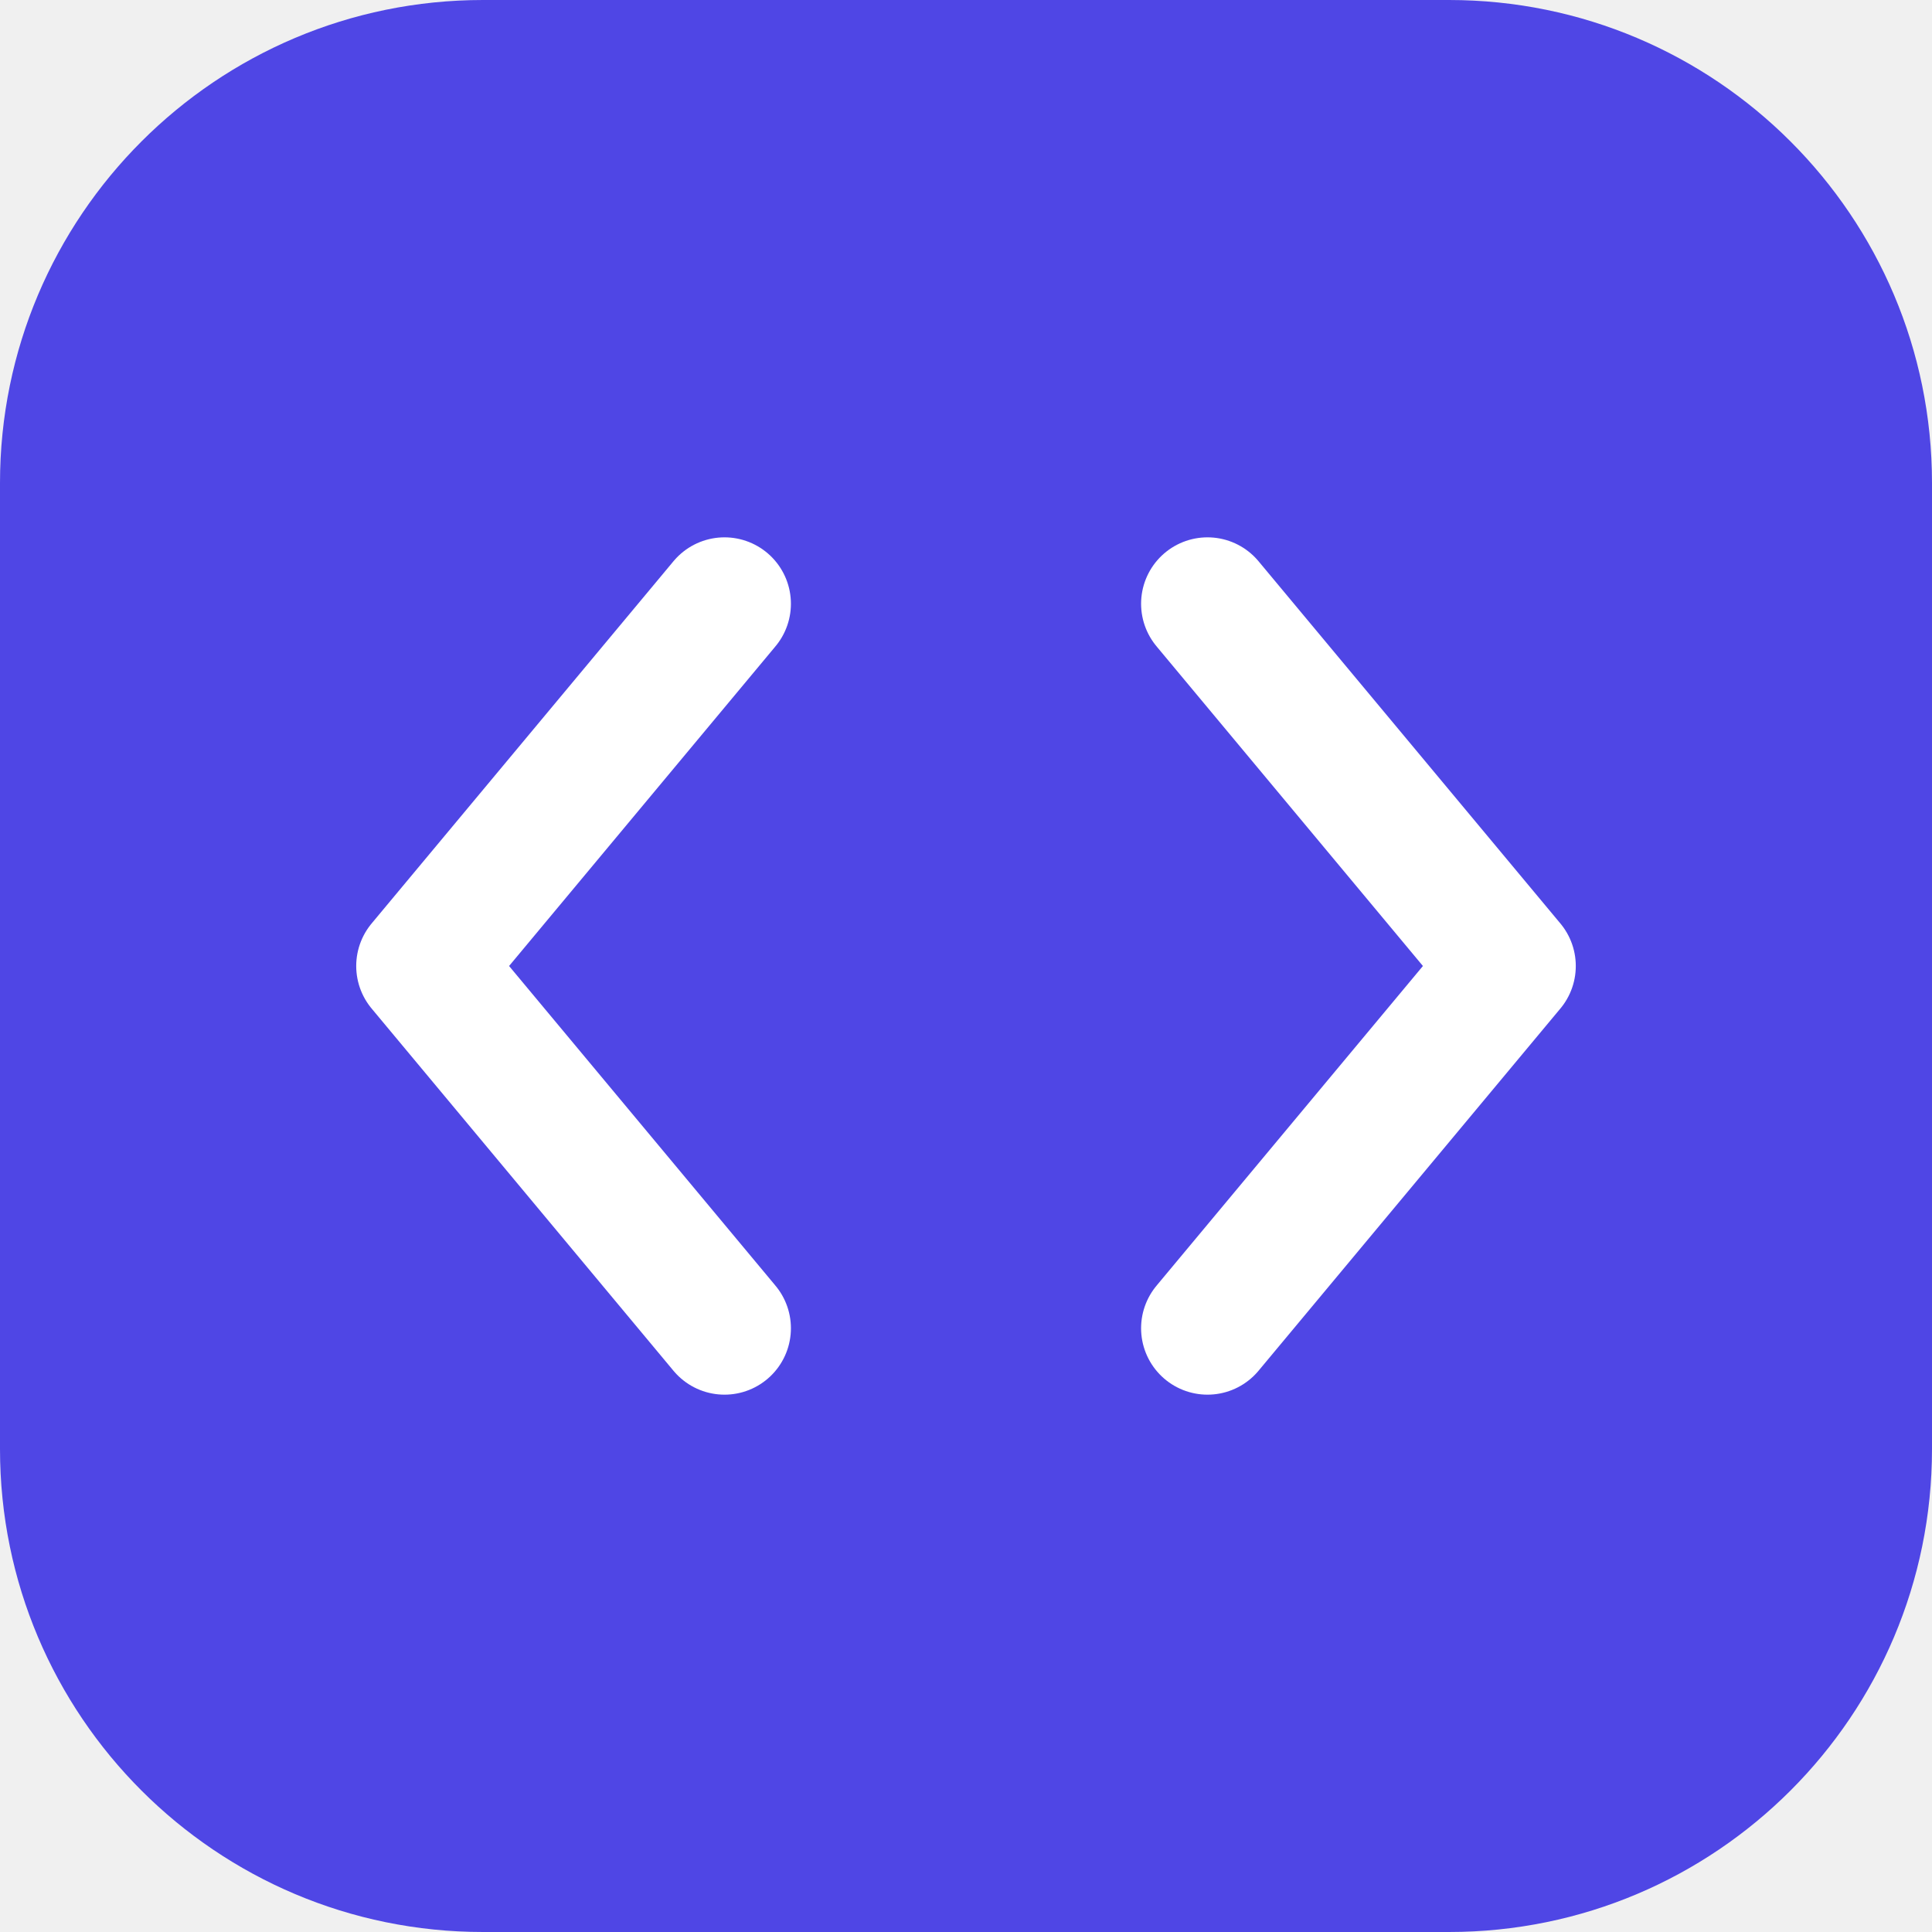
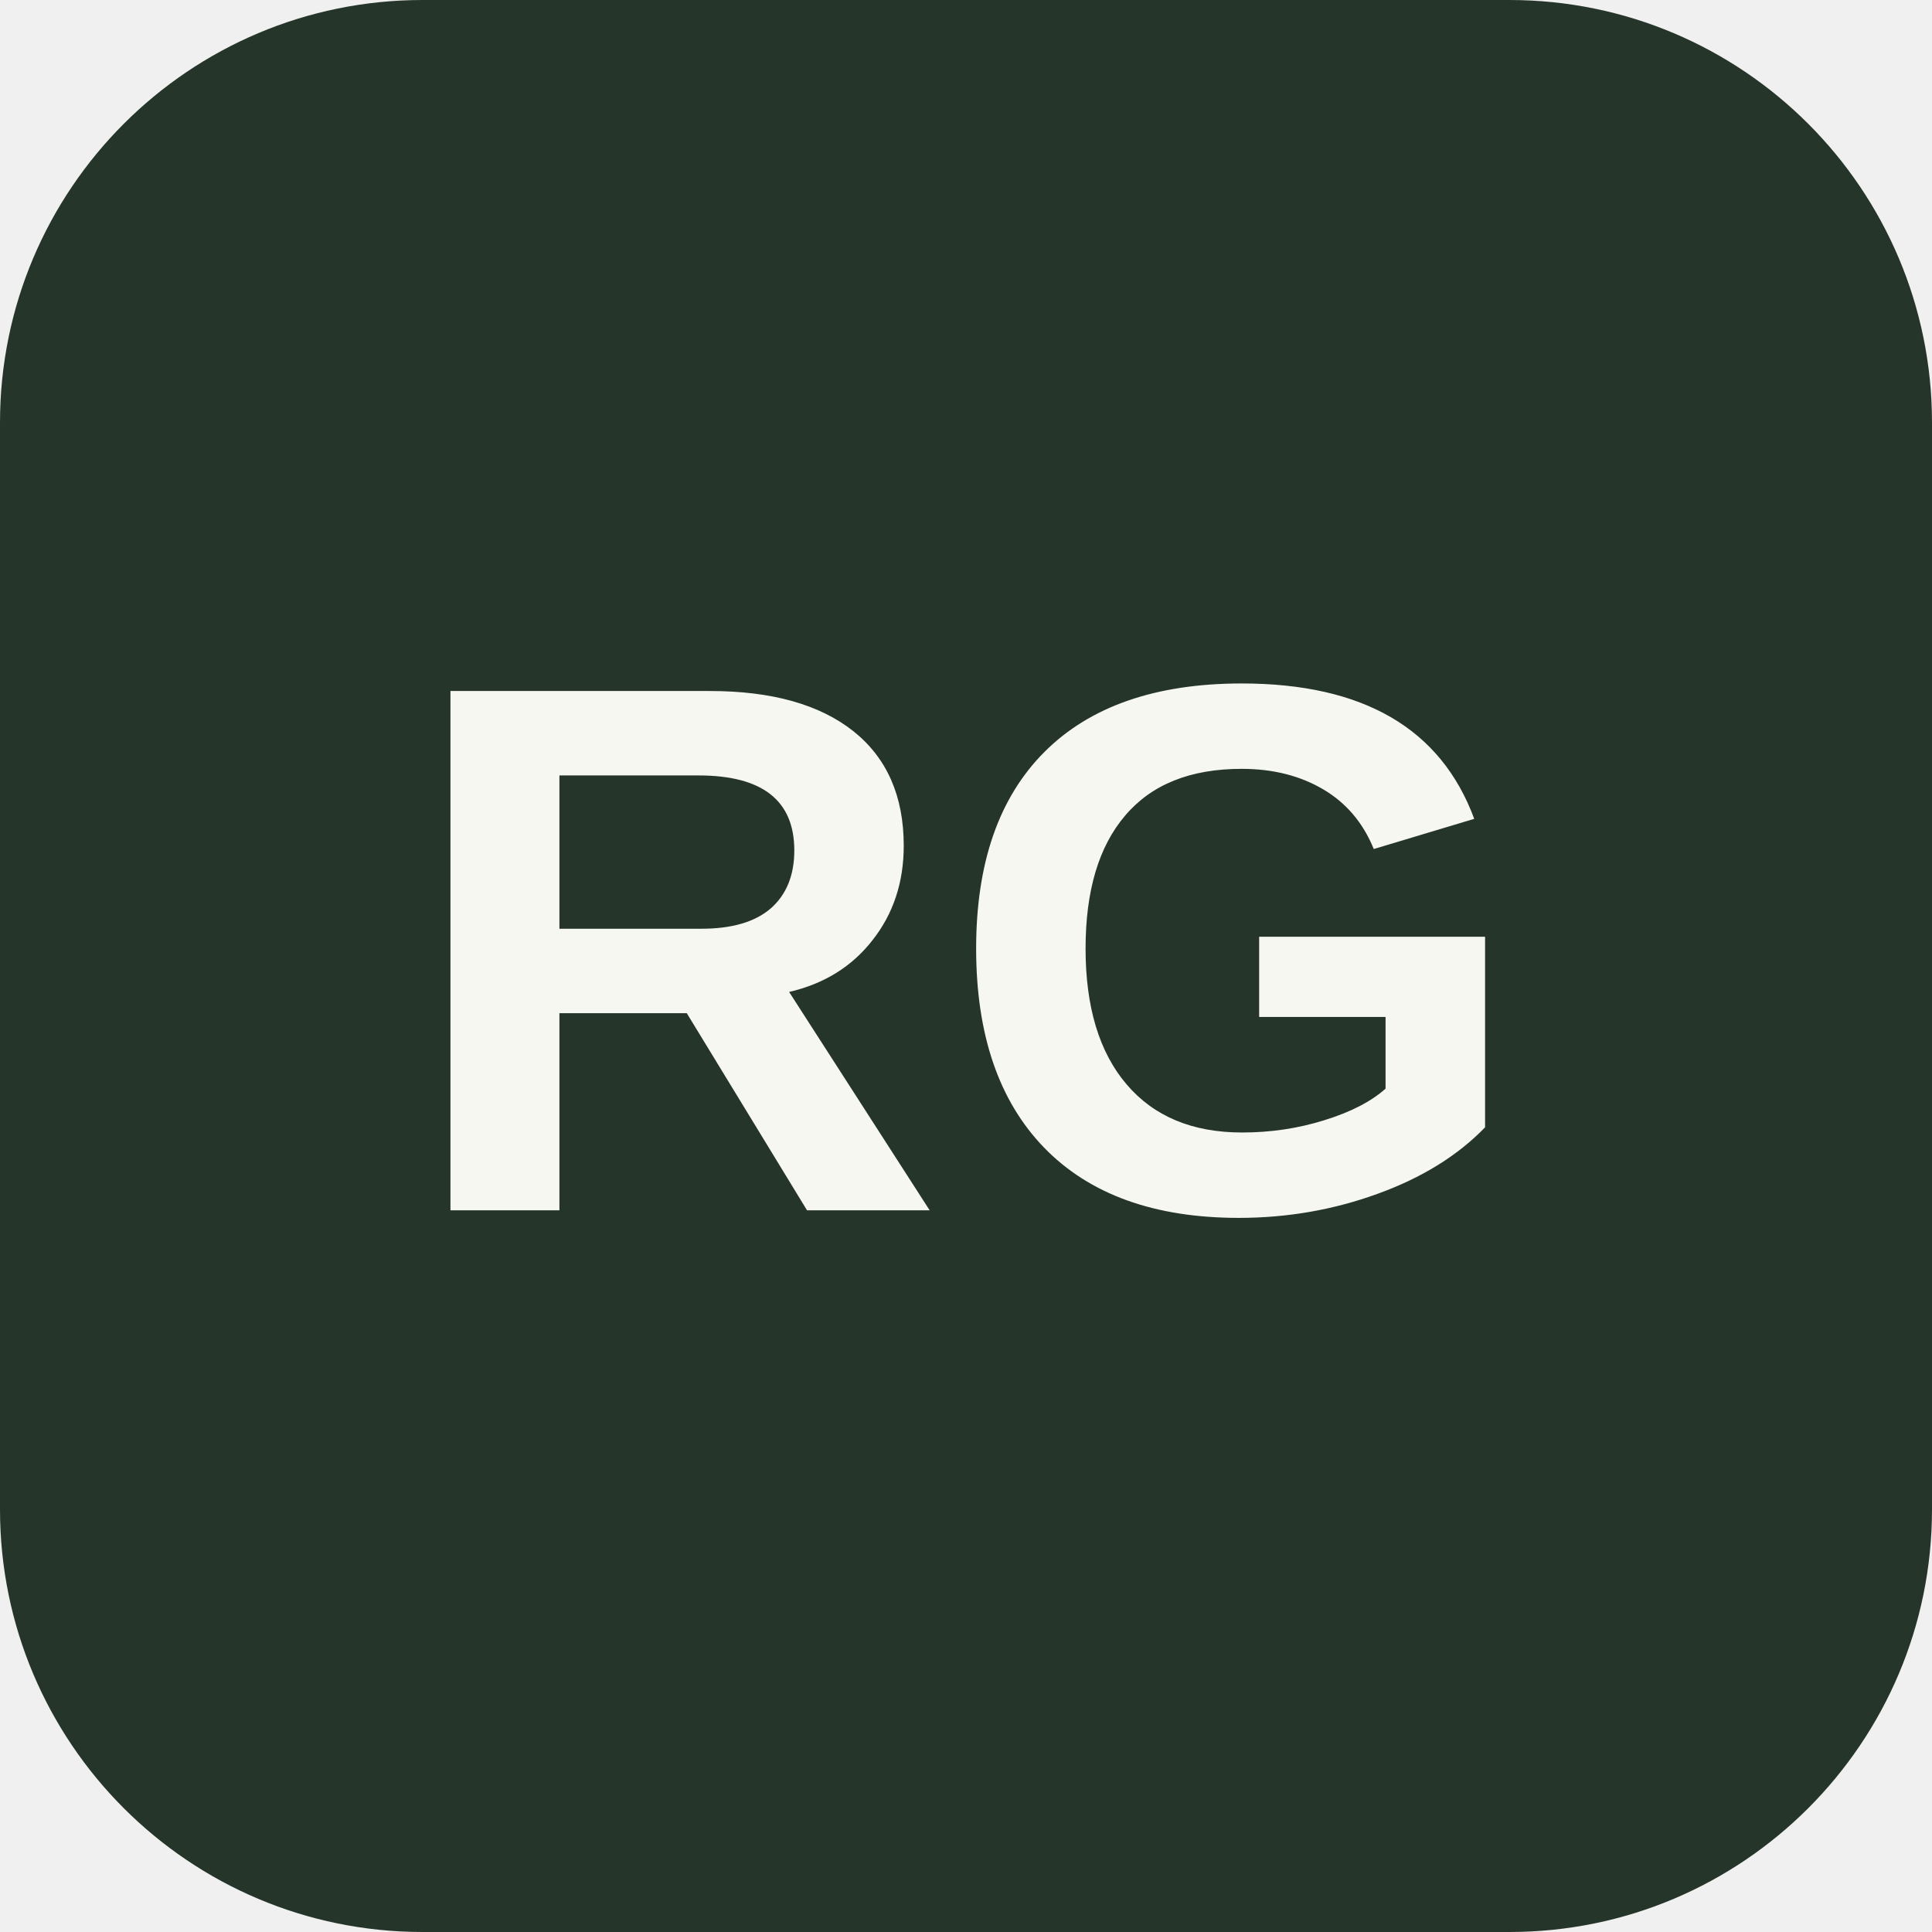
- <svg xmlns="http://www.w3.org/2000/svg" viewBox="0 0 32 32" fill="none">
-   <rect width="32" height="32" rx="8" fill="#4F46E5" />
-   <path d="M12 10L7 16L12 22" stroke="white" stroke-width="2.2" stroke-linecap="round" stroke-linejoin="round" />
-   <path d="M20 10L25 16L20 22" stroke="white" stroke-width="2.2" stroke-linecap="round" stroke-linejoin="round" />
+ <svg xmlns="http://www.w3.org/2000/svg" viewBox="0 0 64 64">
+   <rect width="64" height="64" rx="14" fill="#26352A" />
+   <text x="32" y="33" fill="#F7F7F2" font-family="Arial, sans-serif" font-size="25" font-weight="700" text-anchor="middle" dominant-baseline="middle">RG</text>
</svg>
